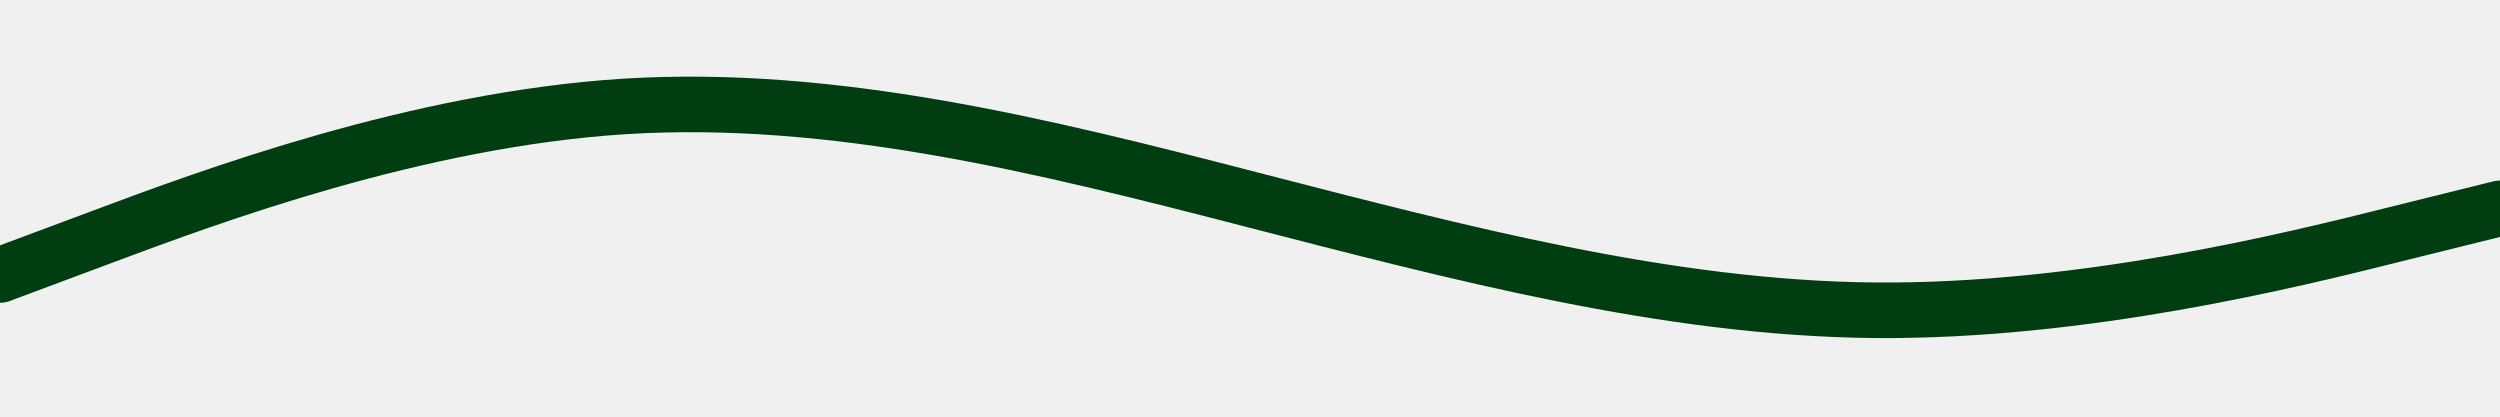
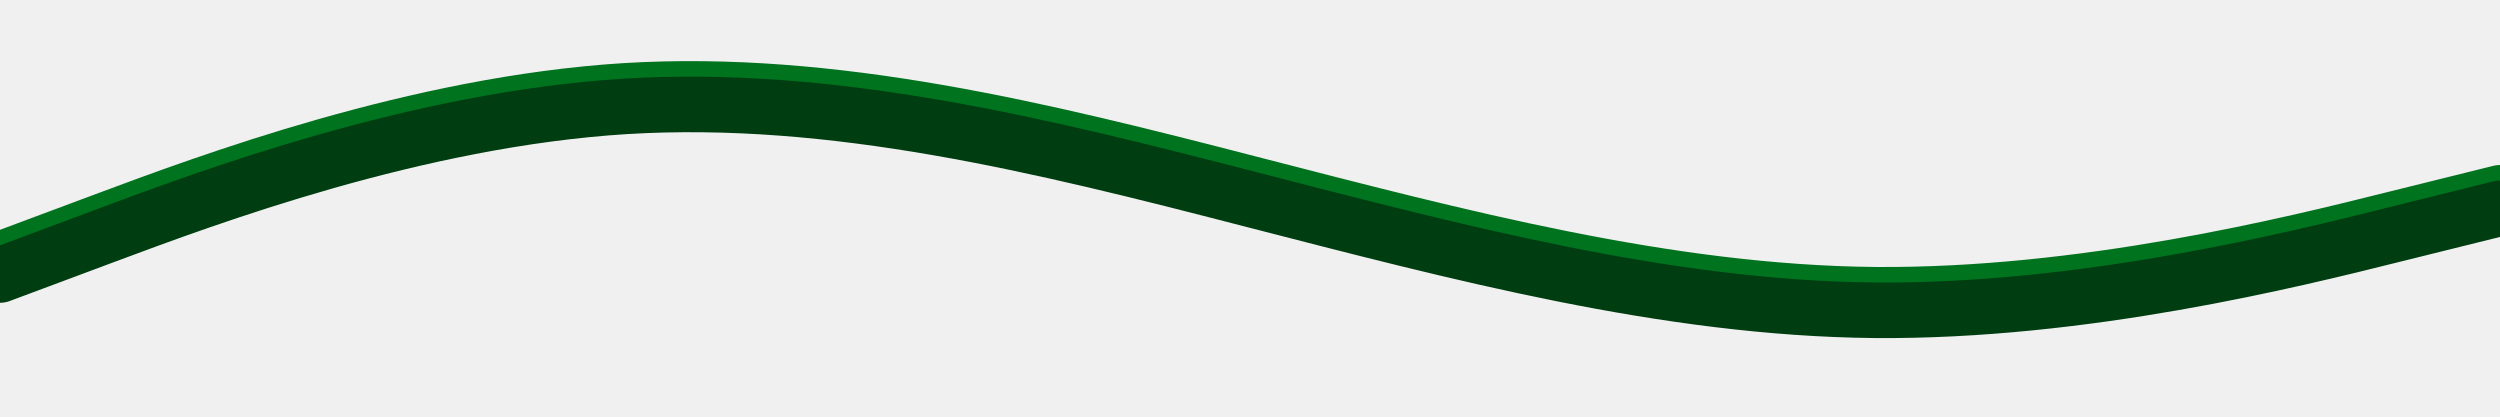
- <svg xmlns="http://www.w3.org/2000/svg" id="visual" viewBox="0 0 900 150" width="900" height="150" version="1.1">
-   <path d="M0 99L37.5 85C75 71 150 43 225 38.3C300 33.7 375 52.3 450 71.7C525 91 600 111 675 111.7C750 112.3 825 93.7 862.5 84.3L900 75" fill="none" stroke-linecap="round" stroke-linejoin="miter" stroke="#003d10" stroke-width="20" />
+ <svg xmlns="http://www.w3.org/2000/svg" width="900" height="150" viewBox="0 0 900 150" fill="none">
+   <g clip-path="url(#clip0_666_147)">
+     <path d="M0 93.408L37.5 79.408C75 65.408 150 37.408 225 32.708C300 28.108 375 46.708 450 66.108C525 85.408 600 105.408 675 106.108C750 106.708 825 88.108 862.5 78.708L900 69.408" stroke="#00731E" stroke-width="20" stroke-linecap="round" />
+     <path d="M0 99L37.5 85C75 71 150 43 225 38.3C300 33.7 375 52.3 450 71.7C525 91 600 111 675 111.7C750 112.3 825 93.7 862.5 84.3L900 75" stroke="#003D10" stroke-width="20" stroke-linecap="round" />
+   </g>
+   <defs>
+     <clipPath id="clip0_666_147">
+       <rect width="900" height="150" fill="white" />
+     </clipPath>
+   </defs>
</svg>
